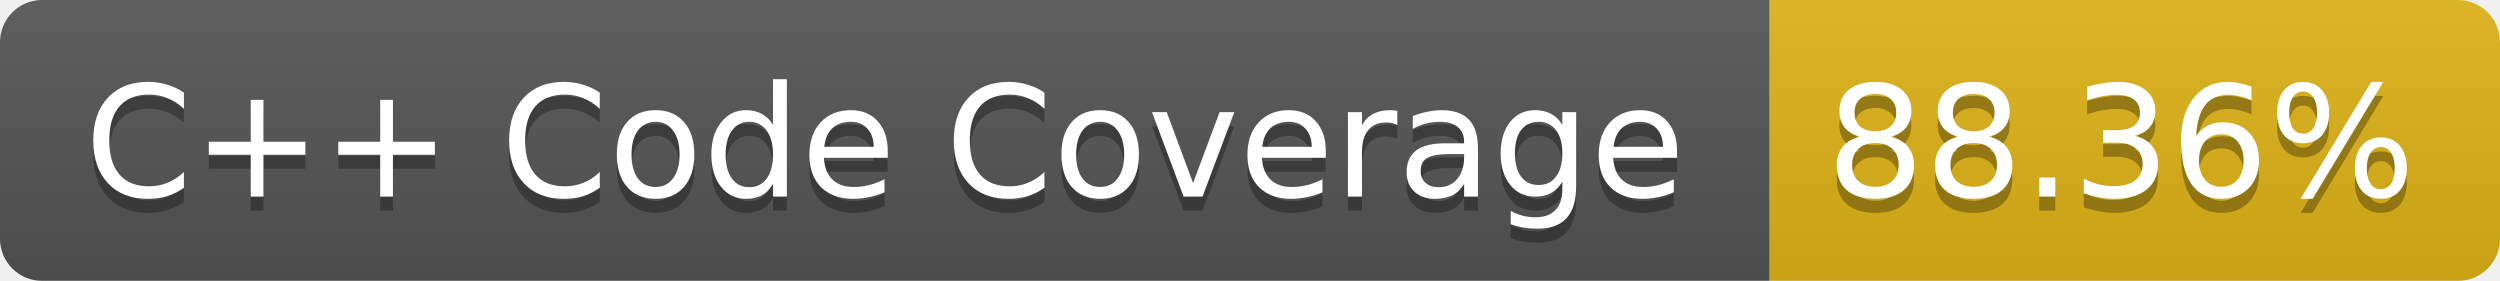
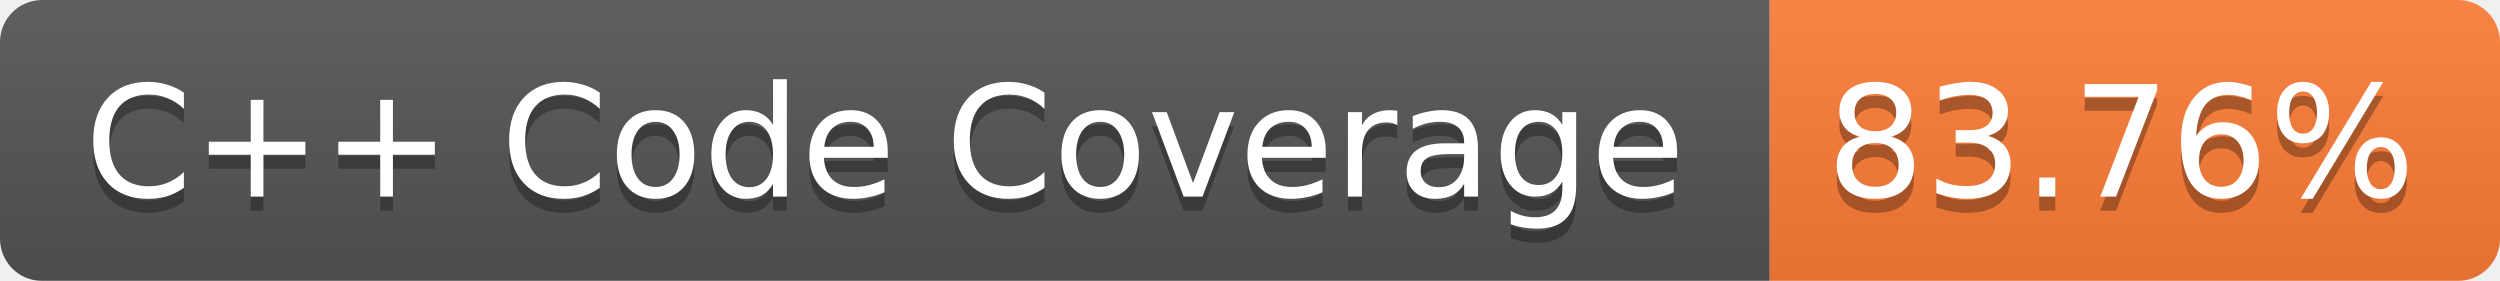
<svg xmlns="http://www.w3.org/2000/svg" width="178" height="20">
  <linearGradient id="b" x2="0" y2="100%">
    <stop offset="0" stop-color="#bbb" stop-opacity=".1" />
    <stop offset="1" stop-opacity=".1" />
  </linearGradient>
  <mask id="a">
    <rect width="178" height="20" rx="3" fill="#fff" />
  </mask>
  <g mask="url(#a)">
    <path fill="#555" d="M0 0h126v20H0z" />
-     <path fill="#DFB317" d="M126 0h52v20h-52z" />
+     <path fill="#FE7D37" d="M126 0h52v20h-52z" />
    <path fill="url(#b)" d="M0 0h178v20H0z" />
  </g>
  <g fill="#fff" text-anchor="middle" font-family="Verdana,DejaVu Sans,Geneva,sans-serif" font-size="11">
    <text x="63" y="15" fill="#010101" fill-opacity=".3">C++ Code Coverage</text>
    <text x="63" y="14">C++ Code Coverage</text>
-     <text x="151" y="15" fill="#010101" fill-opacity=".3">88.36%</text>
-     <text x="151" y="14">88.36%</text>
+     <text x="151" y="15" fill="#010101" fill-opacity=".3">83.76%</text>
+     <text x="151" y="14">83.76%</text>
  </g>
</svg>
